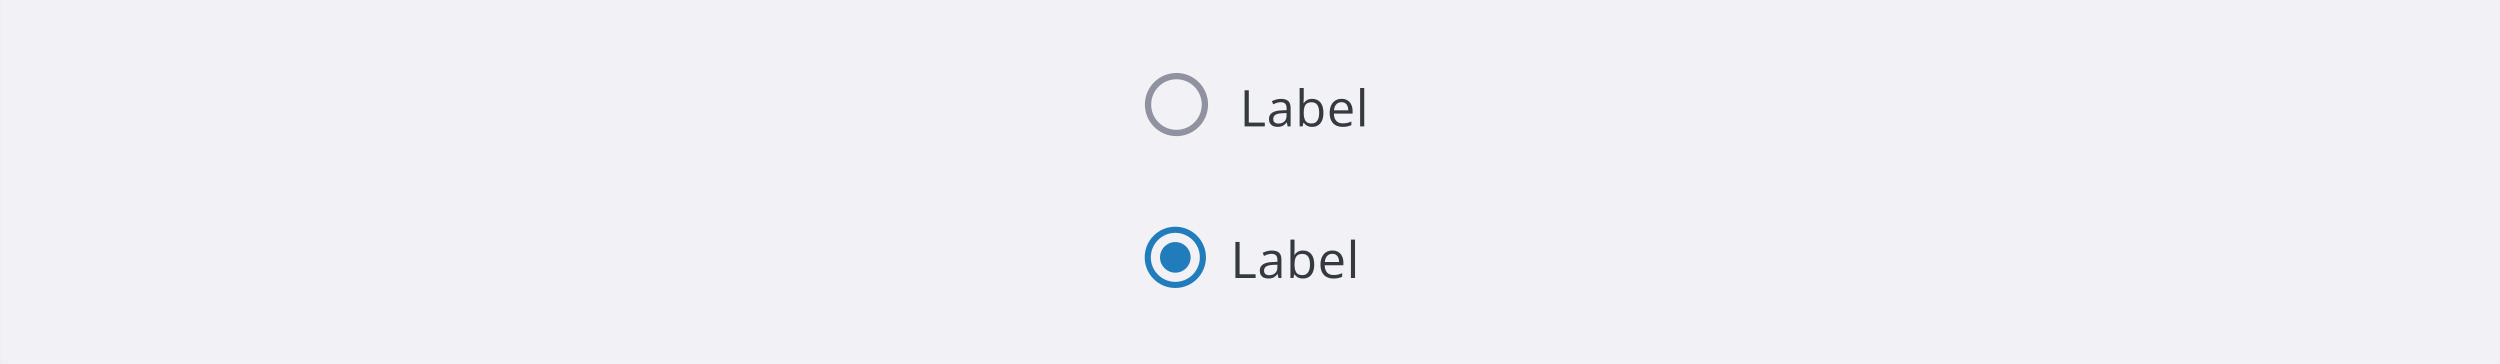
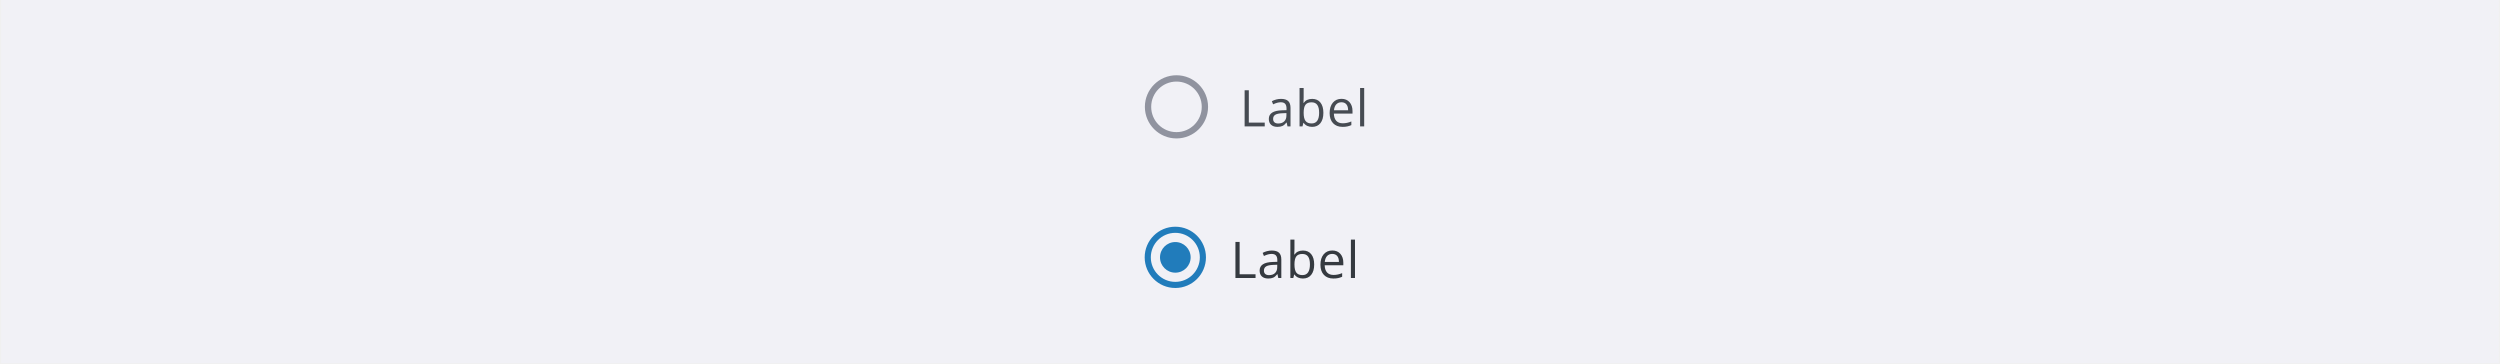
- <svg xmlns="http://www.w3.org/2000/svg" width="1088" height="158" fill="none">
-   <path fill="#F1F1F6" d="M.5 0h1087v158H.5z" />
-   <path fill-rule="evenodd" clip-rule="evenodd" d="M498.25 45.5c0-7.59 6.16-13.75 13.75-13.75s13.75 6.16 13.75 13.75-6.16 13.75-13.75 13.75-13.75-6.16-13.75-13.75zm2.75 0c0 6.078 4.922 11 11 11 6.077 0 11-4.922 11-11s-4.923-11-11-11c-6.078 0-11 4.922-11 11z" fill="#90939F" />
-   <path d="M541.648 55V39.295h1.827v14.072h6.971V55h-8.798zm15.88-11.967c1.404 0 2.446.315 3.126.945.681.63 1.021 1.637 1.021 3.02V55h-1.3l-.344-1.74h-.086c-.329.43-.673.791-1.031 1.085a3.828 3.828 0 01-1.246.655c-.466.143-1.038.215-1.719.215-.716 0-1.353-.126-1.912-.376a2.977 2.977 0 01-1.31-1.139c-.316-.508-.473-1.153-.473-1.933 0-1.175.465-2.077 1.396-2.707.931-.63 2.349-.974 4.254-1.032l2.031-.086v-.72c0-1.016-.219-1.729-.656-2.137-.437-.408-1.052-.612-1.847-.612-.616 0-1.203.09-1.762.268-.559.18-1.089.39-1.59.634l-.548-1.353a9.828 9.828 0 011.826-.699 7.984 7.984 0 012.17-.29zm2.385 6.166l-1.794.075c-1.468.058-2.503.298-3.104.72-.602.423-.903 1.02-.903 1.794 0 .673.204 1.171.613 1.493.408.322.949.484 1.622.484 1.045 0 1.901-.29 2.567-.87.666-.58.999-1.45.999-2.61v-1.086zm7.469-10.914v4.179c0 .48-.014.945-.043 1.396-.022.452-.04.802-.054 1.053h.097c.322-.53.788-.977 1.396-1.343.609-.365 1.386-.547 2.331-.547 1.476 0 2.65.511 3.524 1.536.881 1.017 1.321 2.531 1.321 4.544 0 1.324-.2 2.442-.601 3.351-.402.91-.967 1.597-1.698 2.063-.73.465-1.593.698-2.589.698-.931 0-1.697-.172-2.298-.516-.595-.35-1.053-.777-1.375-1.278h-.14L566.888 55h-1.289V38.285h1.783zm3.437 6.23c-.852 0-1.529.169-2.03.505-.501.33-.863.831-1.085 1.504-.215.666-.322 1.511-.322 2.536v.096c0 1.483.247 2.618.741 3.406.494.78 1.393 1.17 2.696 1.17 1.096 0 1.916-.4 2.46-1.203.552-.802.827-1.948.827-3.437 0-1.518-.272-2.66-.816-3.427-.537-.766-1.361-1.15-2.471-1.15zm13.034-1.503c1.002 0 1.862.222 2.578.666.716.444 1.264 1.067 1.643 1.869.38.795.57 1.726.57 2.793v1.106h-8.132c.021 1.383.365 2.435 1.031 3.159.666.723 1.604 1.085 2.814 1.085.745 0 1.404-.069 1.977-.205a10.899 10.899 0 001.783-.601v1.568a8.669 8.669 0 01-1.772.58c-.58.122-1.268.183-2.063.183-1.131 0-2.12-.23-2.965-.688-.838-.465-1.489-1.145-1.955-2.04-.465-.896-.698-1.992-.698-3.288 0-1.267.211-2.363.634-3.287.43-.93 1.031-1.647 1.805-2.148.78-.502 1.697-.752 2.75-.752zm-.022 1.46c-.952 0-1.712.312-2.277.935-.566.623-.903 1.493-1.01 2.61h6.23c-.007-.701-.118-1.317-.333-1.847-.207-.537-.526-.953-.956-1.246-.429-.301-.981-.451-1.654-.451zM593.717 55h-1.794V38.285h1.794V55z" fill="#353A40" />
-   <g clip-path="url(#prefix__clip0_5579_88328)">
-     <path fill-rule="evenodd" clip-rule="evenodd" d="M511.5 98.667c-7.36 0-13.333 5.973-13.333 13.333s5.973 13.333 13.333 13.333 13.333-5.973 13.333-13.333-5.973-13.333-13.333-13.333zm0 6.666a6.67 6.67 0 00-6.667 6.667 6.67 6.67 0 006.667 6.667 6.67 6.67 0 006.667-6.667 6.67 6.67 0 00-6.667-6.667zM500.833 112c0 5.893 4.774 10.667 10.667 10.667s10.667-4.774 10.667-10.667-4.774-10.667-10.667-10.667-10.667 4.774-10.667 10.667z" fill="#217CBB" />
-     <path d="M537.648 121v-15.705h1.827v14.072h6.971V121h-8.798zm15.88-11.967c1.404 0 2.446.315 3.126.946.681.63 1.021 1.636 1.021 3.018V121h-1.3l-.344-1.74h-.086a6.56 6.56 0 01-1.031 1.085 3.83 3.83 0 01-1.246.655c-.466.143-1.038.215-1.719.215-.716 0-1.353-.125-1.912-.376a2.977 2.977 0 01-1.31-1.139c-.316-.508-.473-1.153-.473-1.933 0-1.175.465-2.077 1.396-2.707.931-.631 2.349-.974 4.254-1.032l2.031-.086v-.719c0-1.017-.219-1.73-.656-2.138-.437-.408-1.052-.612-1.847-.612a5.74 5.74 0 00-1.762.268c-.559.179-1.089.391-1.59.634l-.548-1.354a9.885 9.885 0 011.826-.698 7.996 7.996 0 012.17-.29zm2.385 6.166l-1.794.075c-1.468.058-2.503.298-3.104.72-.602.423-.903 1.021-.903 1.794 0 .673.204 1.171.613 1.493.408.323.949.484 1.622.484 1.045 0 1.901-.29 2.567-.87.666-.581.999-1.451.999-2.611v-1.085zm7.469-10.914v4.179c0 .48-.014.945-.043 1.396-.022.452-.04.802-.054 1.053h.097c.322-.53.788-.977 1.396-1.343.609-.365 1.386-.548 2.331-.548 1.476 0 2.65.513 3.524 1.537.881 1.017 1.321 2.531 1.321 4.544 0 1.324-.2 2.442-.601 3.351-.402.91-.967 1.597-1.698 2.063-.73.465-1.593.698-2.589.698-.931 0-1.697-.172-2.298-.516-.595-.351-1.053-.777-1.375-1.278h-.14l-.365 1.579h-1.289v-16.715h1.783zm3.437 6.231c-.852 0-1.529.168-2.03.505-.501.329-.863.83-1.085 1.503-.215.666-.322 1.511-.322 2.536v.096c0 1.483.247 2.618.741 3.406.494.78 1.393 1.17 2.696 1.17 1.096 0 1.916-.401 2.46-1.203.552-.802.827-1.948.827-3.437 0-1.518-.272-2.661-.816-3.427-.537-.766-1.361-1.149-2.471-1.149zm13.034-1.504c1.002 0 1.862.222 2.578.666.716.444 1.264 1.067 1.643 1.869.38.795.57 1.726.57 2.793v1.106h-8.132c.021 1.382.365 2.435 1.031 3.158.666.724 1.604 1.085 2.814 1.085.745 0 1.404-.068 1.977-.204a10.884 10.884 0 001.783-.601v1.568a8.687 8.687 0 01-1.772.58c-.58.122-1.268.183-2.063.183-1.131 0-2.12-.229-2.965-.688-.838-.465-1.489-1.145-1.955-2.041-.465-.895-.698-1.991-.698-3.287 0-1.267.211-2.363.634-3.287.43-.931 1.031-1.647 1.805-2.148.78-.502 1.697-.752 2.75-.752zm-.022 1.461c-.952 0-1.712.311-2.277.934-.566.623-.903 1.493-1.01 2.611h6.23c-.007-.702-.118-1.318-.333-1.848-.207-.537-.526-.953-.956-1.246-.429-.301-.981-.451-1.654-.451zM589.717 121h-1.794v-16.715h1.794V121z" fill="#353A40" />
+ <svg xmlns="http://www.w3.org/2000/svg" width="1088" height="158" viewBox="0 0 1088 158" fill="none">
+   <rect width="1087" height="158" transform="translate(0.5)" fill="#F1F1F6" />
+   <path fill-rule="evenodd" clip-rule="evenodd" d="M498.25 46.5C498.25 38.91 504.41 32.75 512 32.75C519.59 32.75 525.75 38.91 525.75 46.5C525.75 54.09 519.59 60.25 512 60.25C504.41 60.25 498.25 54.09 498.25 46.5ZM501 46.5C501 52.578 505.922 57.5 512 57.5C518.077 57.5 523 52.578 523 46.5C523 40.422 518.077 35.5 512 35.5C505.922 35.5 501 40.422 501 46.5Z" fill="#90939F" />
+   <g clip-path="url(#clip0_5579_88328)">
+     <path d="M541.659 55V39.295H543.485V53.346H550.414V55H541.659ZM560.311 55L559.956 53.324H559.87C559.283 54.062 558.696 54.563 558.108 54.828C557.528 55.086 556.801 55.215 555.928 55.215C554.76 55.215 553.844 54.914 553.178 54.312C552.519 53.711 552.189 52.855 552.189 51.745C552.189 49.367 554.091 48.121 557.894 48.007L559.892 47.942V47.212C559.892 46.288 559.691 45.608 559.29 45.171C558.896 44.727 558.262 44.505 557.389 44.505C556.408 44.505 555.298 44.806 554.059 45.407L553.511 44.043C554.091 43.728 554.725 43.481 555.412 43.302C556.107 43.123 556.801 43.033 557.496 43.033C558.9 43.033 559.938 43.345 560.611 43.968C561.292 44.591 561.632 45.59 561.632 46.965V55H560.311ZM556.282 53.743C557.392 53.743 558.262 53.439 558.893 52.83C559.53 52.221 559.849 51.369 559.849 50.273V49.21L558.065 49.285C556.647 49.335 555.623 49.557 554.993 49.951C554.37 50.338 554.059 50.943 554.059 51.767C554.059 52.411 554.252 52.902 554.639 53.238C555.033 53.575 555.58 53.743 556.282 53.743ZM571.045 43.033C572.592 43.033 573.791 43.563 574.644 44.623C575.503 45.676 575.933 47.169 575.933 49.102C575.933 51.036 575.499 52.54 574.633 53.614C573.773 54.681 572.577 55.215 571.045 55.215C570.279 55.215 569.577 55.075 568.939 54.796C568.309 54.509 567.779 54.073 567.35 53.485H567.221L566.845 55H565.566V38.285H567.35V42.346C567.35 43.255 567.321 44.072 567.264 44.795H567.35C568.18 43.62 569.412 43.033 571.045 43.033ZM570.787 44.526C569.57 44.526 568.692 44.877 568.155 45.579C567.618 46.274 567.35 47.448 567.35 49.102C567.35 50.757 567.625 51.942 568.177 52.658C568.728 53.367 569.613 53.722 570.83 53.722C571.926 53.722 572.742 53.324 573.279 52.529C573.816 51.727 574.085 50.578 574.085 49.081C574.085 47.548 573.816 46.406 573.279 45.654C572.742 44.902 571.911 44.526 570.787 44.526ZM584.282 55.215C582.542 55.215 581.167 54.685 580.157 53.625C579.155 52.565 578.653 51.093 578.653 49.21C578.653 47.312 579.119 45.805 580.05 44.688C580.988 43.57 582.245 43.012 583.82 43.012C585.296 43.012 586.463 43.499 587.322 44.473C588.182 45.44 588.611 46.718 588.611 48.308V49.435H580.501C580.537 50.818 580.884 51.867 581.543 52.583C582.209 53.299 583.144 53.657 584.347 53.657C585.614 53.657 586.868 53.392 588.106 52.862V54.452C587.476 54.724 586.878 54.918 586.312 55.032C585.754 55.154 585.077 55.215 584.282 55.215ZM583.799 44.505C582.854 44.505 582.098 44.813 581.532 45.429C580.974 46.045 580.644 46.897 580.544 47.985H586.699C586.699 46.861 586.449 46.002 585.947 45.407C585.446 44.806 584.73 44.505 583.799 44.505ZM593.695 55H591.912V38.285H593.695V55Z" fill="#464B52" />
+   </g>
+   <g clip-path="url(#clip1_5579_88328)">
+     <path fill-rule="evenodd" clip-rule="evenodd" d="M511.5 98.667C504.14 98.667 498.167 104.64 498.167 112C498.167 119.36 504.14 125.333 511.5 125.333C518.86 125.333 524.833 119.36 524.833 112C524.833 104.64 518.86 98.667 511.5 98.667ZM511.5 105.333C507.82 105.333 504.833 108.32 504.833 112C504.833 115.68 507.82 118.667 511.5 118.667C515.18 118.667 518.167 115.68 518.167 112C518.167 108.32 515.18 105.333 511.5 105.333ZM500.833 112C500.833 117.893 505.607 122.667 511.5 122.667C517.393 122.667 522.167 117.893 522.167 112C522.167 106.107 517.393 101.333 511.5 101.333C505.607 101.333 500.833 106.107 500.833 112Z" fill="#217CBB" />
+     <path d="M537.659 121V105.295H539.485V119.346H546.414V121H537.659ZM556.311 121L555.956 119.324H555.87C555.283 120.062 554.696 120.563 554.108 120.828C553.528 121.086 552.801 121.215 551.928 121.215C550.76 121.215 549.844 120.914 549.178 120.312C548.519 119.711 548.189 118.855 548.189 117.745C548.189 115.368 550.091 114.121 553.894 114.007L555.892 113.942V113.212C555.892 112.288 555.691 111.608 555.29 111.171C554.896 110.727 554.262 110.505 553.389 110.505C552.408 110.505 551.298 110.806 550.059 111.407L549.511 110.043C550.091 109.728 550.725 109.481 551.412 109.302C552.107 109.123 552.801 109.033 553.496 109.033C554.9 109.033 555.938 109.345 556.611 109.968C557.292 110.591 557.632 111.59 557.632 112.965V121H556.311ZM552.282 119.743C553.392 119.743 554.262 119.439 554.893 118.83C555.53 118.221 555.849 117.369 555.849 116.273V115.21L554.065 115.285C552.647 115.335 551.623 115.557 550.993 115.951C550.37 116.338 550.059 116.943 550.059 117.767C550.059 118.411 550.252 118.902 550.639 119.238C551.033 119.575 551.58 119.743 552.282 119.743ZM567.045 109.033C568.592 109.033 569.791 109.563 570.644 110.623C571.503 111.676 571.933 113.169 571.933 115.103C571.933 117.036 571.499 118.54 570.633 119.614C569.773 120.681 568.577 121.215 567.045 121.215C566.279 121.215 565.577 121.075 564.939 120.796C564.309 120.509 563.779 120.073 563.35 119.485H563.221L562.845 121H561.566V104.285H563.35V108.346C563.35 109.255 563.321 110.072 563.264 110.795H563.35C564.18 109.62 565.412 109.033 567.045 109.033ZM566.787 110.526C565.57 110.526 564.692 110.877 564.155 111.579C563.618 112.274 563.35 113.448 563.35 115.103C563.35 116.757 563.625 117.942 564.177 118.658C564.728 119.367 565.613 119.722 566.83 119.722C567.926 119.722 568.742 119.324 569.279 118.529C569.816 117.727 570.085 116.578 570.085 115.081C570.085 113.549 569.816 112.406 569.279 111.654C568.742 110.902 567.911 110.526 566.787 110.526ZM580.282 121.215C578.542 121.215 577.167 120.685 576.157 119.625C575.155 118.565 574.653 117.093 574.653 115.21C574.653 113.312 575.119 111.805 576.05 110.688C576.988 109.57 578.245 109.012 579.82 109.012C581.296 109.012 582.463 109.499 583.322 110.473C584.182 111.439 584.611 112.718 584.611 114.308V115.436H576.501C576.537 116.818 576.884 117.867 577.543 118.583C578.209 119.299 579.144 119.657 580.347 119.657C581.614 119.657 582.868 119.392 584.106 118.862V120.452C583.476 120.724 582.878 120.918 582.312 121.032C581.754 121.154 581.077 121.215 580.282 121.215ZM579.799 110.505C578.854 110.505 578.098 110.813 577.532 111.429C576.974 112.045 576.644 112.897 576.544 113.985H582.699C582.699 112.861 582.449 112.002 581.947 111.407C581.446 110.806 580.73 110.505 579.799 110.505ZM589.695 121H587.912V104.285H589.695V121Z" fill="#353A40" />
  </g>
  <defs>
-     <clipPath id="prefix__clip0_5579_88328">
-       <path fill="#fff" transform="translate(495.5 96)" d="M0 0h97v32H0z" />
+     <clipPath id="clip0_5579_88328">
+       <rect width="57" height="28" fill="white" transform="translate(539.5 32)" />
+     </clipPath>
+     <clipPath id="clip1_5579_88328">
+       <rect width="97" height="32" fill="white" transform="translate(495.5 96)" />
    </clipPath>
  </defs>
</svg>
